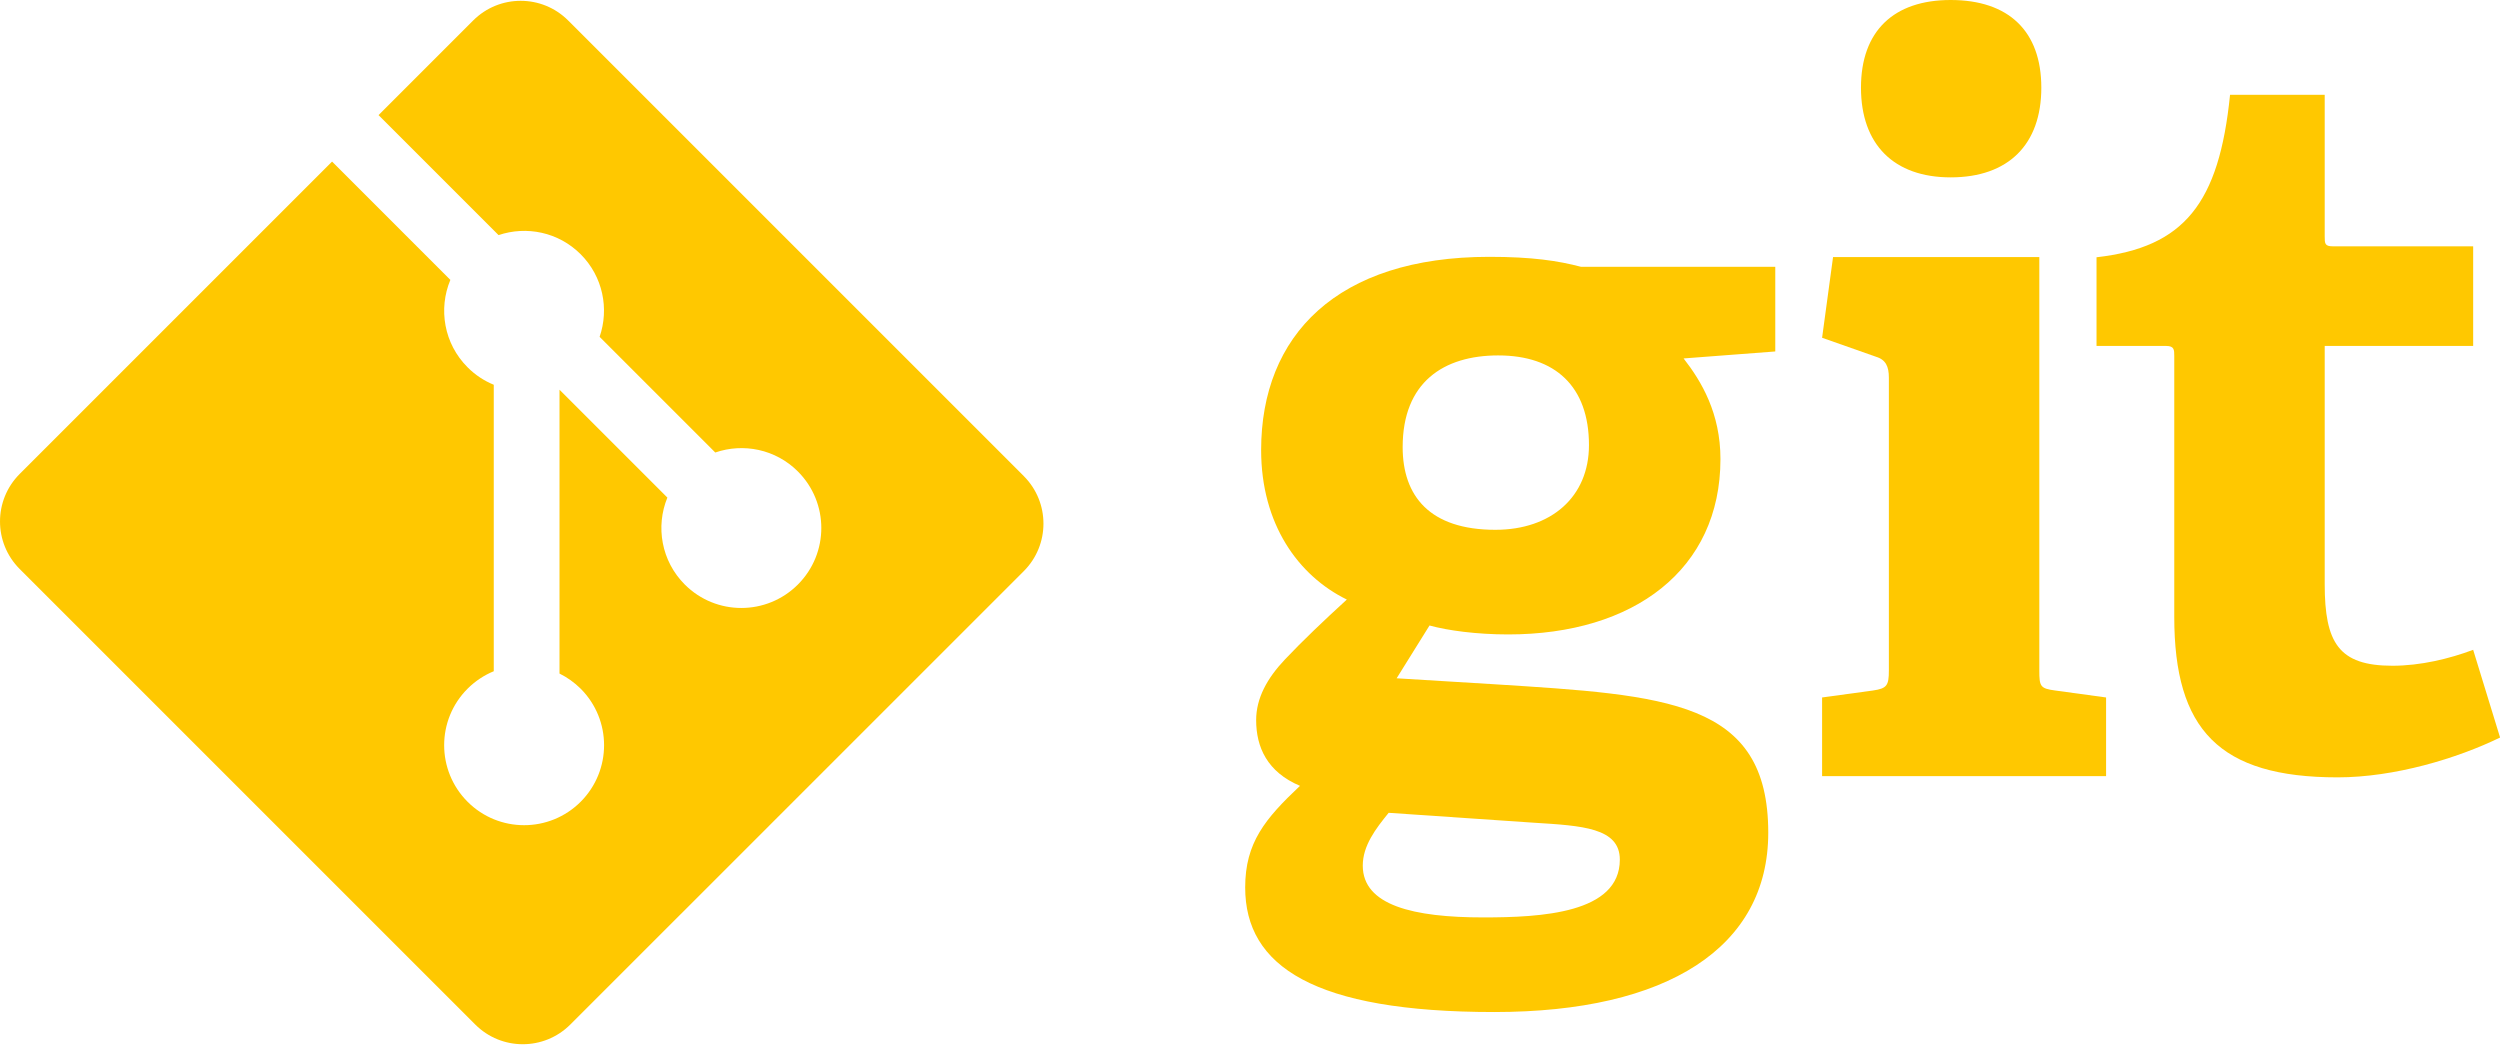
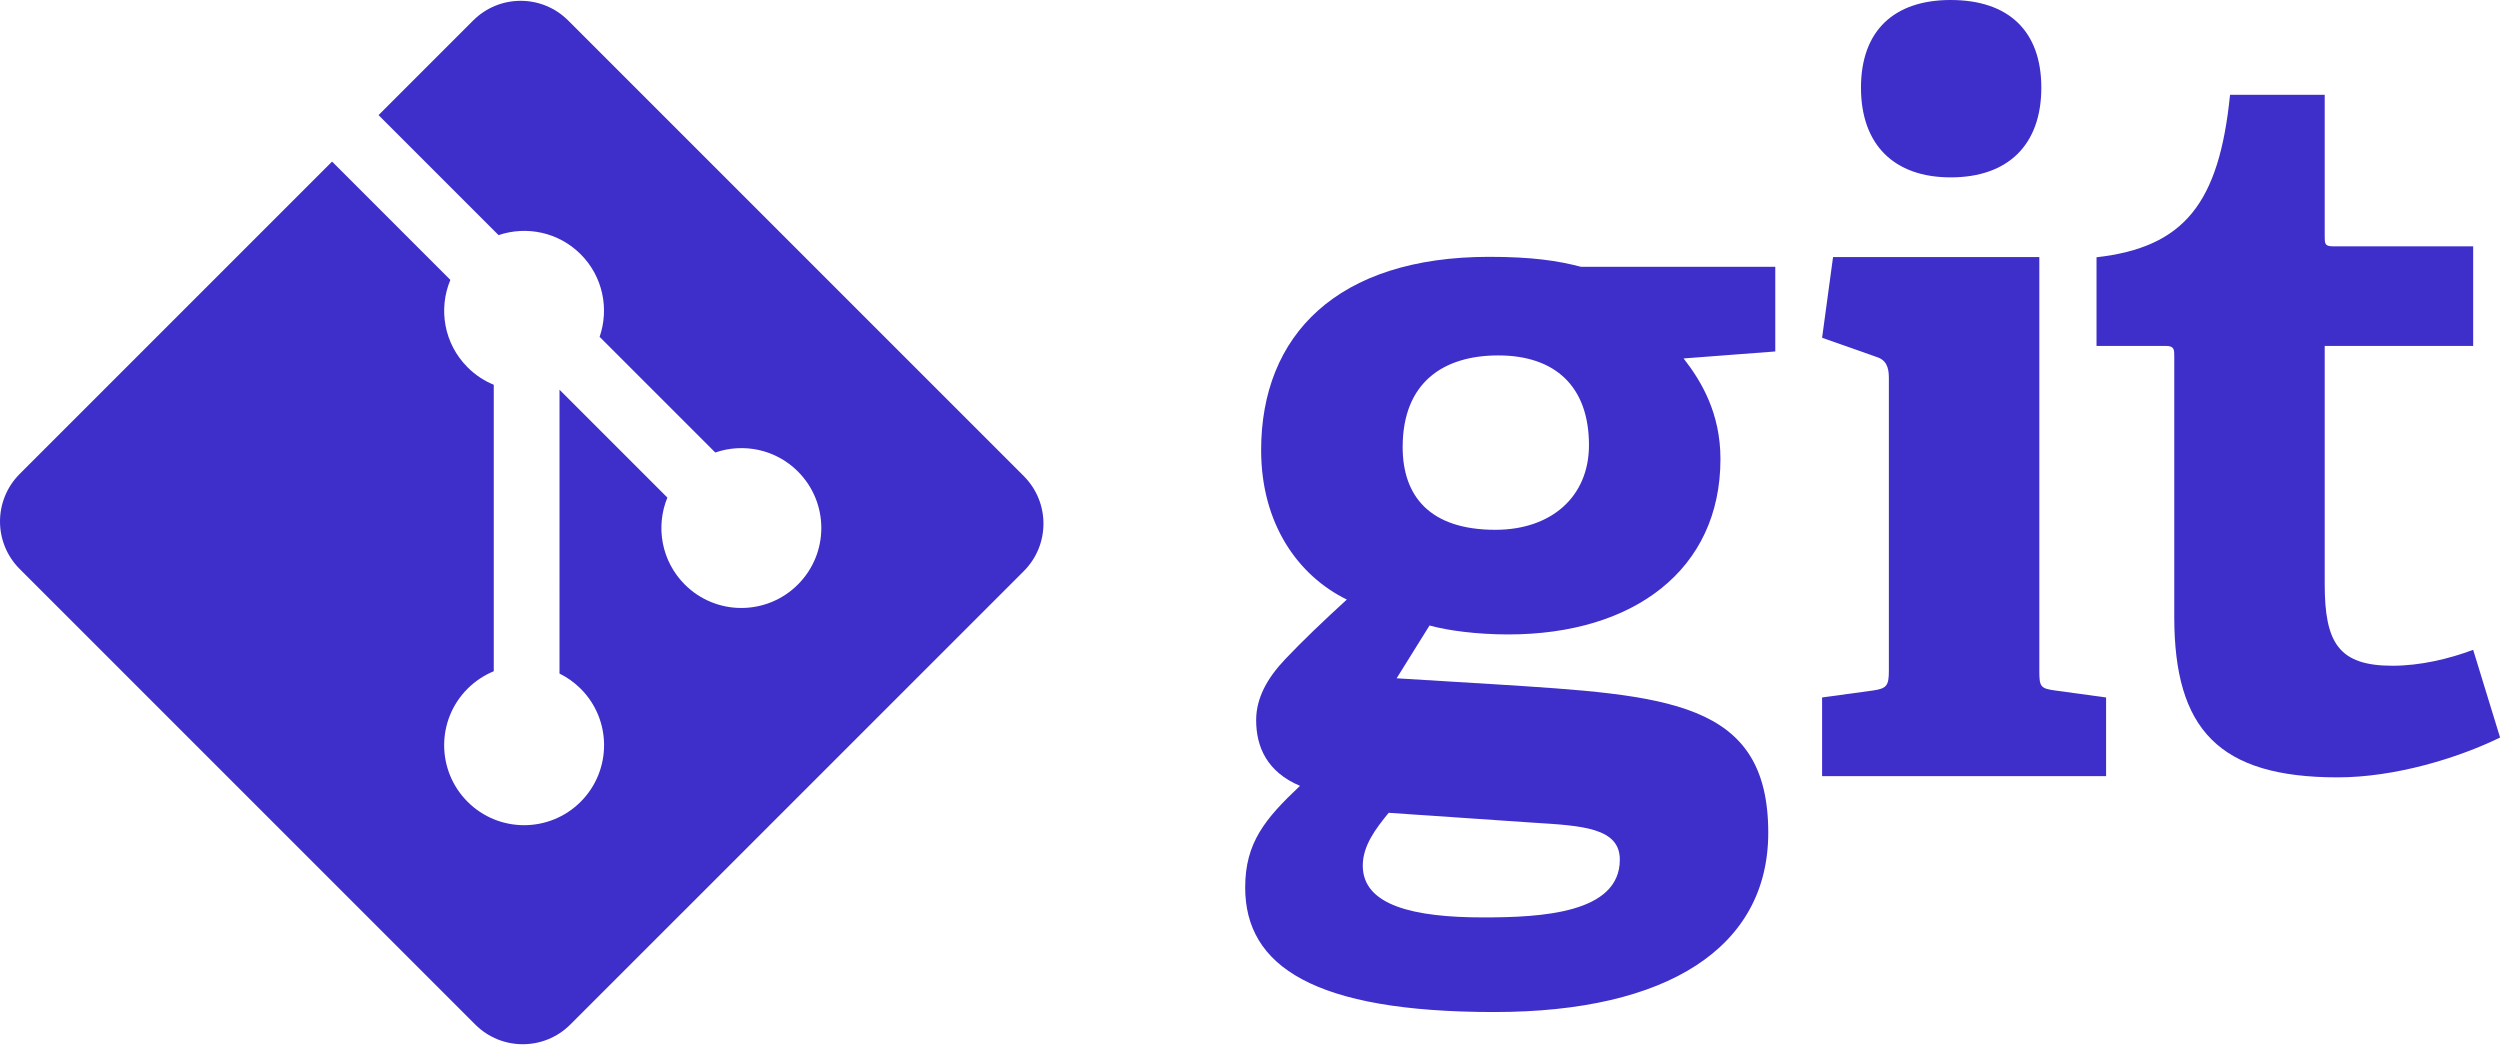
<svg xmlns="http://www.w3.org/2000/svg" viewBox="0 0 272.96 114.01">
-   <path fill="#ffc800" d="m163.59,38.806c-5.985,0-10.442,2.939-10.442,10.012,0,5.329,2.938,9.028,10.12,9.028,6.088,0,10.222-3.587,10.222-9.248,0-6.416-3.7-9.791-9.9-9.791zm-11.97,49.94c-1.416,1.738-2.828,3.585-2.828,5.765,0,4.348,5.545,5.657,13.162,5.657,6.31,0,14.905-0.442,14.905-6.309,0-3.487-4.135-3.703-9.36-4.03l-15.88-1.083zm32.201-49.611c1.955,2.503,4.025,5.985,4.025,10.989,0,12.075-9.465,19.146-23.169,19.146-3.485,0-6.64-0.434-8.596-0.977l-3.591,5.765,10.66,0.651c18.822,1.199,29.915,1.744,29.915,16.208,0,12.514-10.985,19.581-29.915,19.581-19.69,0-27.196-5.005-27.196-13.598,0-4.897,2.176-7.503,5.984-11.098-3.591-1.518-4.786-4.236-4.786-7.175,0-2.395,1.195-4.57,3.156-6.639,1.958-2.065,4.133-4.135,6.744-6.527-5.33-2.61-9.356-8.268-9.356-16.319,0-12.509,8.269-21.1,24.91-21.1,4.679,0,7.509,0.431,10.011,1.087h21.215v9.245l-10.01,0.762" />
-   <path fill="#ffc800" d="m212.98,19.366c-6.202,0-9.791-3.593-9.791-9.796,0-6.195,3.589-9.57,9.791-9.57,6.31,0,9.9,3.375,9.9,9.57,0,6.203-3.59,9.796-9.9,9.796zm-14.036,65.376,0-8.59,5.55-0.759c1.524-0.221,1.74-0.544,1.74-2.18v-31.983c0-1.194-0.325-1.959-1.416-2.283l-5.874-2.069,1.196-8.809h22.521v45.144c0,1.744,0.105,1.96,1.741,2.18l5.549,0.759v8.59h-31.008" />
-   <path fill="#ffc800" d="m272.97,80.526c-4.68,2.282-11.532,4.349-17.736,4.349-12.945,0-17.839-5.217-17.839-17.515v-28.5c0-0.651,0-1.088-0.874-1.088h-7.614v-9.682c9.576-1.091,13.381-5.878,14.578-17.736h10.336v15.453c0,0.759,0,1.087,0.871,1.087h15.338v10.877h-16.209v25.999c0,6.419,1.525,8.919,7.396,8.919,3.05,0,6.201-0.759,8.812-1.739l2.94,9.576" />
-   <path fill="#ffc800" d="M111.78,51.977,62.035,2.238c-2.862-2.865-7.508-2.865-10.374,0l-10.329,10.33,13.102,13.102c3.046-1.028,6.537-0.339,8.964,2.088,2.439,2.442,3.124,5.963,2.07,9.02l12.628,12.628c3.055-1.053,6.58-0.373,9.02,2.071,3.411,3.41,3.411,8.934,0,12.345-3.411,3.412-8.936,3.412-12.349,0-2.564-2.567-3.199-6.335-1.9-9.494l-11.777-11.777-0.001,30.991c0.832,0.412,1.616,0.961,2.309,1.651,3.41,3.409,3.41,8.933,0,12.348-3.411,3.409-8.938,3.409-12.345,0-3.41-3.415-3.41-8.938,0-12.348,0.843-0.841,1.818-1.478,2.858-1.905v-31.279c-1.041-0.425-2.015-1.057-2.859-1.905-2.583-2.581-3.205-6.372-1.88-9.544l-12.916-12.918-34.106,34.105c-2.866,2.867-2.866,7.513,0,10.378l49.742,49.739c2.864,2.865,7.508,2.865,10.376,0l49.512-49.504c2.865-2.866,2.865-7.514,0-10.379" />
+   <path fill="#3e2eca" d="m163.59,38.806c-5.985,0-10.442,2.939-10.442,10.012,0,5.329,2.938,9.028,10.12,9.028,6.088,0,10.222-3.587,10.222-9.248,0-6.416-3.7-9.791-9.9-9.791zm-11.97,49.94c-1.416,1.738-2.828,3.585-2.828,5.765,0,4.348,5.545,5.657,13.162,5.657,6.31,0,14.905-0.442,14.905-6.309,0-3.487-4.135-3.703-9.36-4.03l-15.88-1.083zm32.201-49.611c1.955,2.503,4.025,5.985,4.025,10.989,0,12.075-9.465,19.146-23.169,19.146-3.485,0-6.64-0.434-8.596-0.977l-3.591,5.765,10.66,0.651c18.822,1.199,29.915,1.744,29.915,16.208,0,12.514-10.985,19.581-29.915,19.581-19.69,0-27.196-5.005-27.196-13.598,0-4.897,2.176-7.503,5.984-11.098-3.591-1.518-4.786-4.236-4.786-7.175,0-2.395,1.195-4.57,3.156-6.639,1.958-2.065,4.133-4.135,6.744-6.527-5.33-2.61-9.356-8.268-9.356-16.319,0-12.509,8.269-21.1,24.91-21.1,4.679,0,7.509,0.431,10.011,1.087h21.215v9.245l-10.01,0.762" />
+   <path fill="#3e2eca" d="m212.98,19.366c-6.202,0-9.791-3.593-9.791-9.796,0-6.195,3.589-9.57,9.791-9.57,6.31,0,9.9,3.375,9.9,9.57,0,6.203-3.59,9.796-9.9,9.796zm-14.036,65.376,0-8.59,5.55-0.759c1.524-0.221,1.74-0.544,1.74-2.18v-31.983c0-1.194-0.325-1.959-1.416-2.283l-5.874-2.069,1.196-8.809h22.521v45.144c0,1.744,0.105,1.96,1.741,2.18l5.549,0.759v8.59h-31.008" />
+   <path fill="#3e2eca" d="m272.97,80.526c-4.68,2.282-11.532,4.349-17.736,4.349-12.945,0-17.839-5.217-17.839-17.515v-28.5c0-0.651,0-1.088-0.874-1.088h-7.614v-9.682c9.576-1.091,13.381-5.878,14.578-17.736h10.336v15.453c0,0.759,0,1.087,0.871,1.087h15.338v10.877h-16.209v25.999c0,6.419,1.525,8.919,7.396,8.919,3.05,0,6.201-0.759,8.812-1.739l2.94,9.576" />
+   <path fill="#3e2eca" d="M111.78,51.977,62.035,2.238c-2.862-2.865-7.508-2.865-10.374,0l-10.329,10.33,13.102,13.102c3.046-1.028,6.537-0.339,8.964,2.088,2.439,2.442,3.124,5.963,2.07,9.02l12.628,12.628c3.055-1.053,6.58-0.373,9.02,2.071,3.411,3.41,3.411,8.934,0,12.345-3.411,3.412-8.936,3.412-12.349,0-2.564-2.567-3.199-6.335-1.9-9.494l-11.777-11.777-0.001,30.991c0.832,0.412,1.616,0.961,2.309,1.651,3.41,3.409,3.41,8.933,0,12.348-3.411,3.409-8.938,3.409-12.345,0-3.41-3.415-3.41-8.938,0-12.348,0.843-0.841,1.818-1.478,2.858-1.905v-31.279c-1.041-0.425-2.015-1.057-2.859-1.905-2.583-2.581-3.205-6.372-1.88-9.544l-12.916-12.918-34.106,34.105c-2.866,2.867-2.866,7.513,0,10.378l49.742,49.739c2.864,2.865,7.508,2.865,10.376,0l49.512-49.504c2.865-2.866,2.865-7.514,0-10.379" />
</svg>
